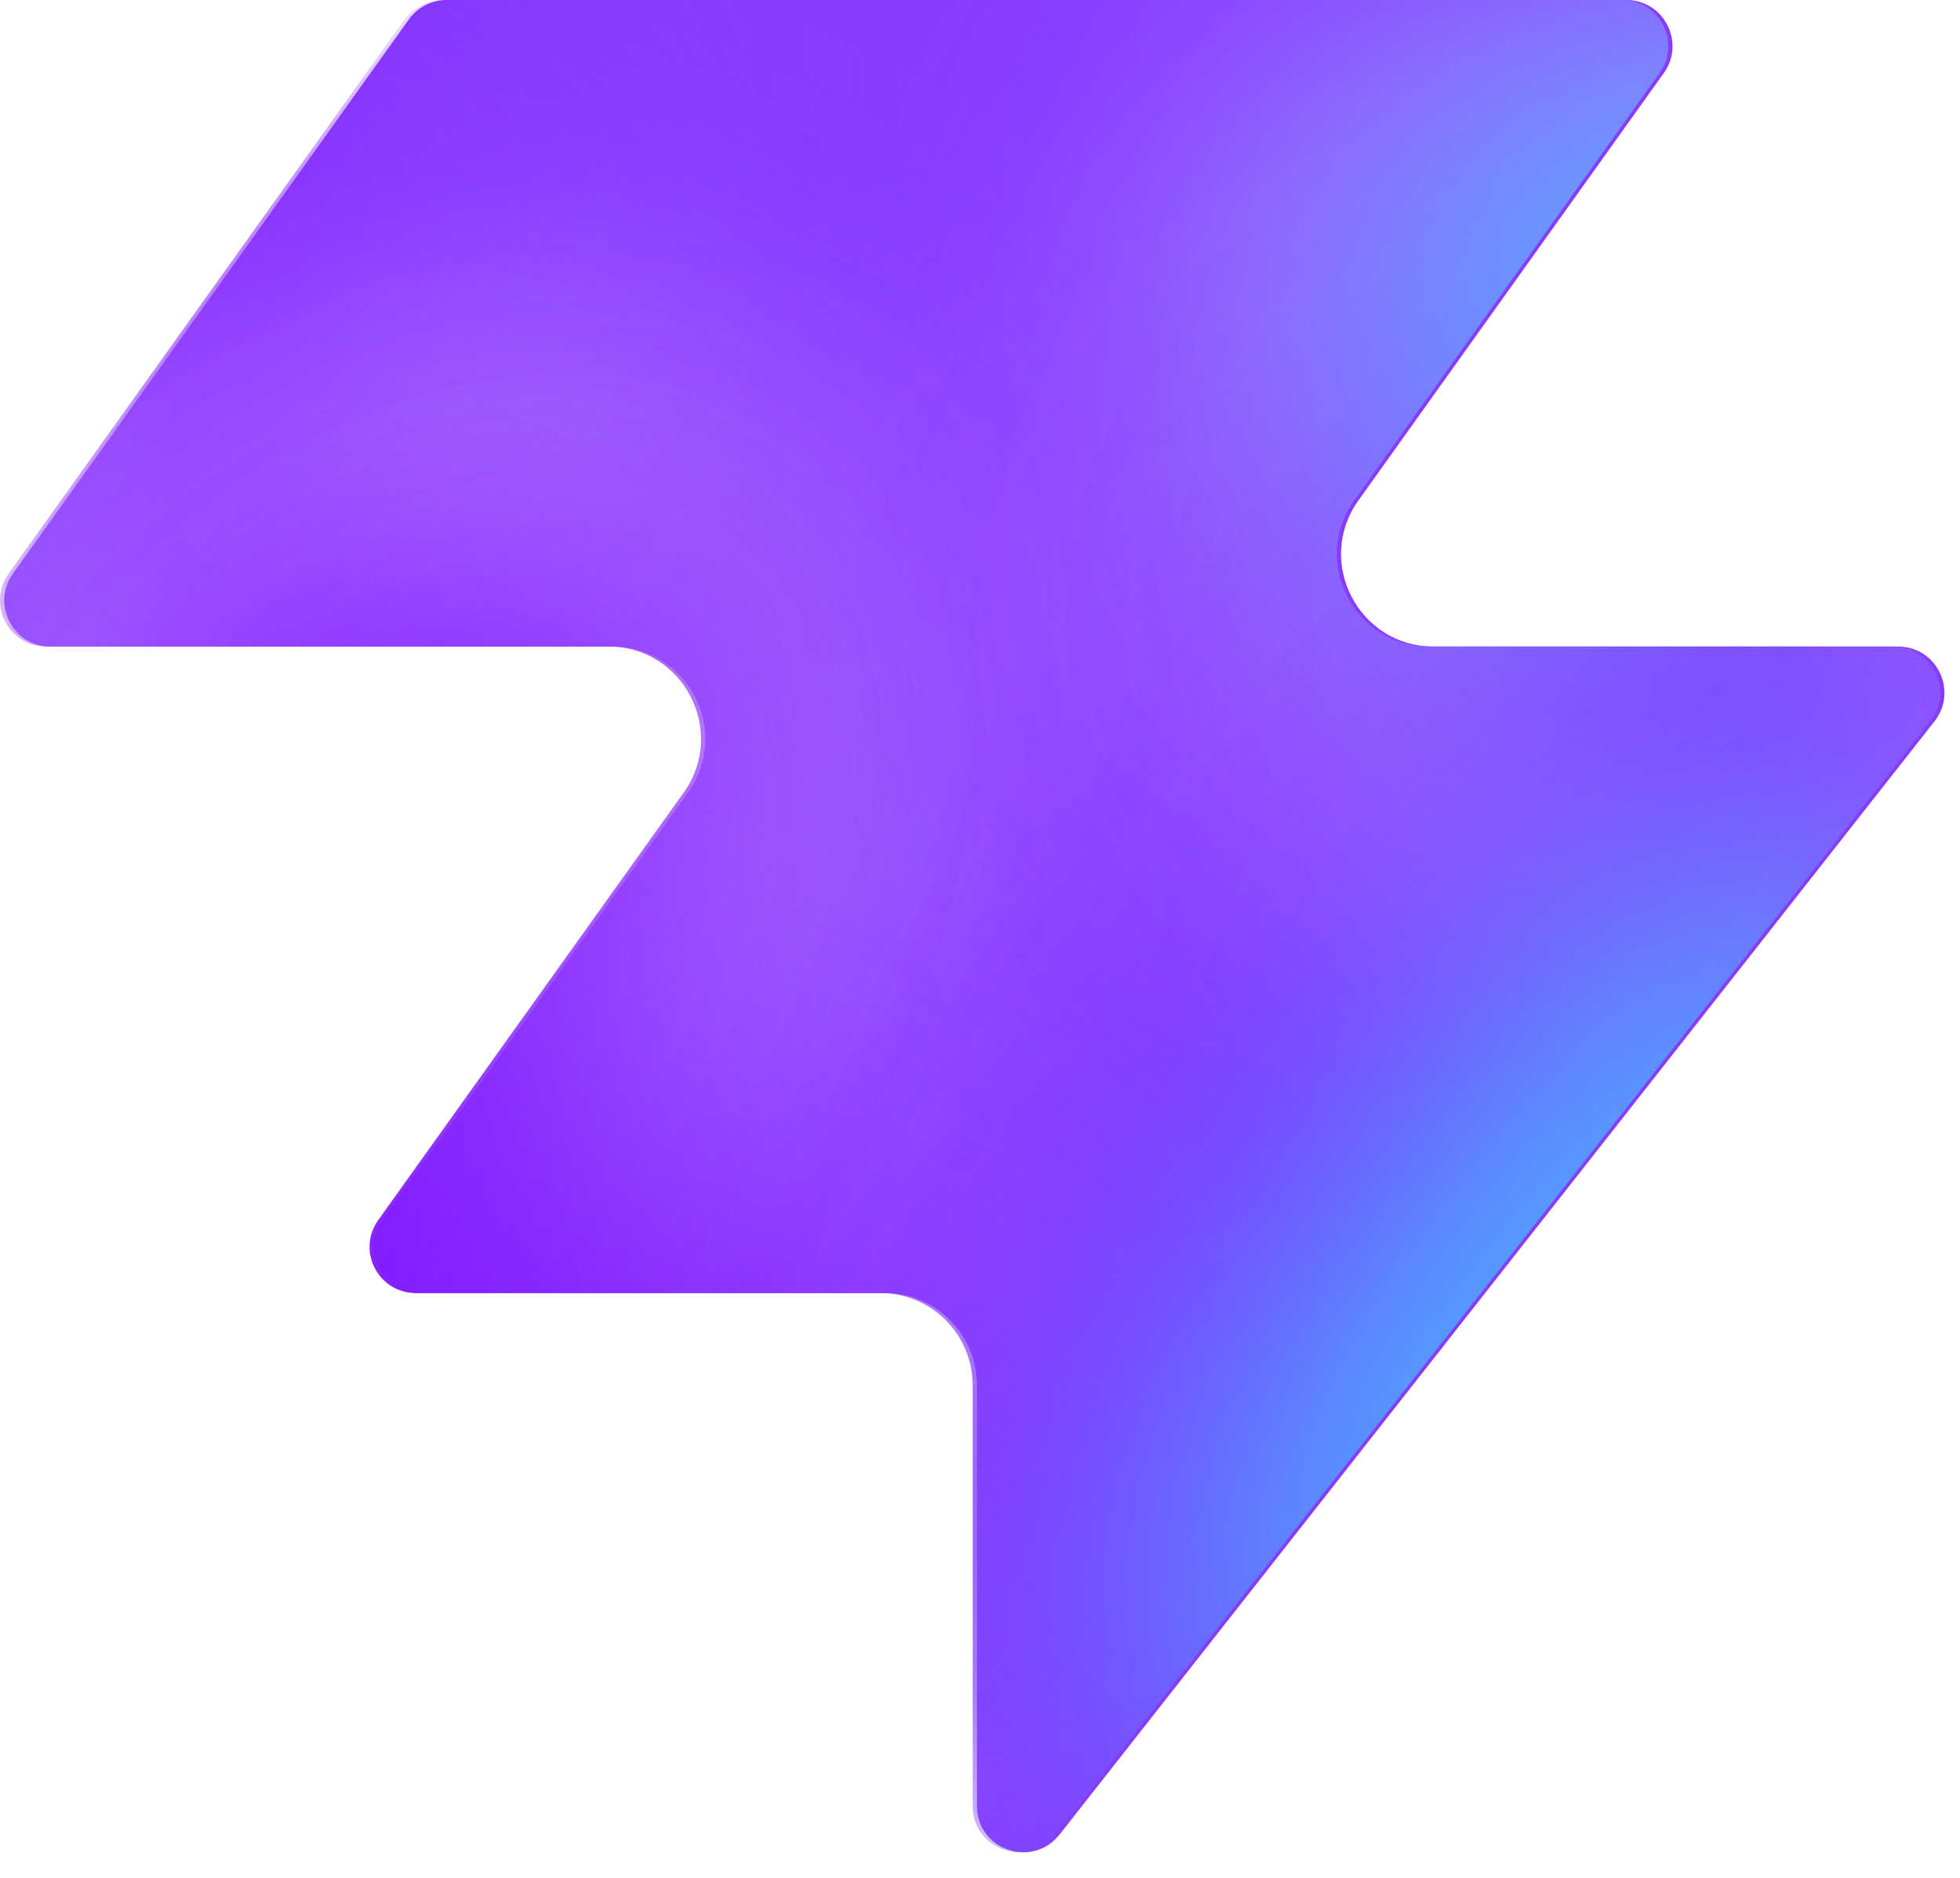
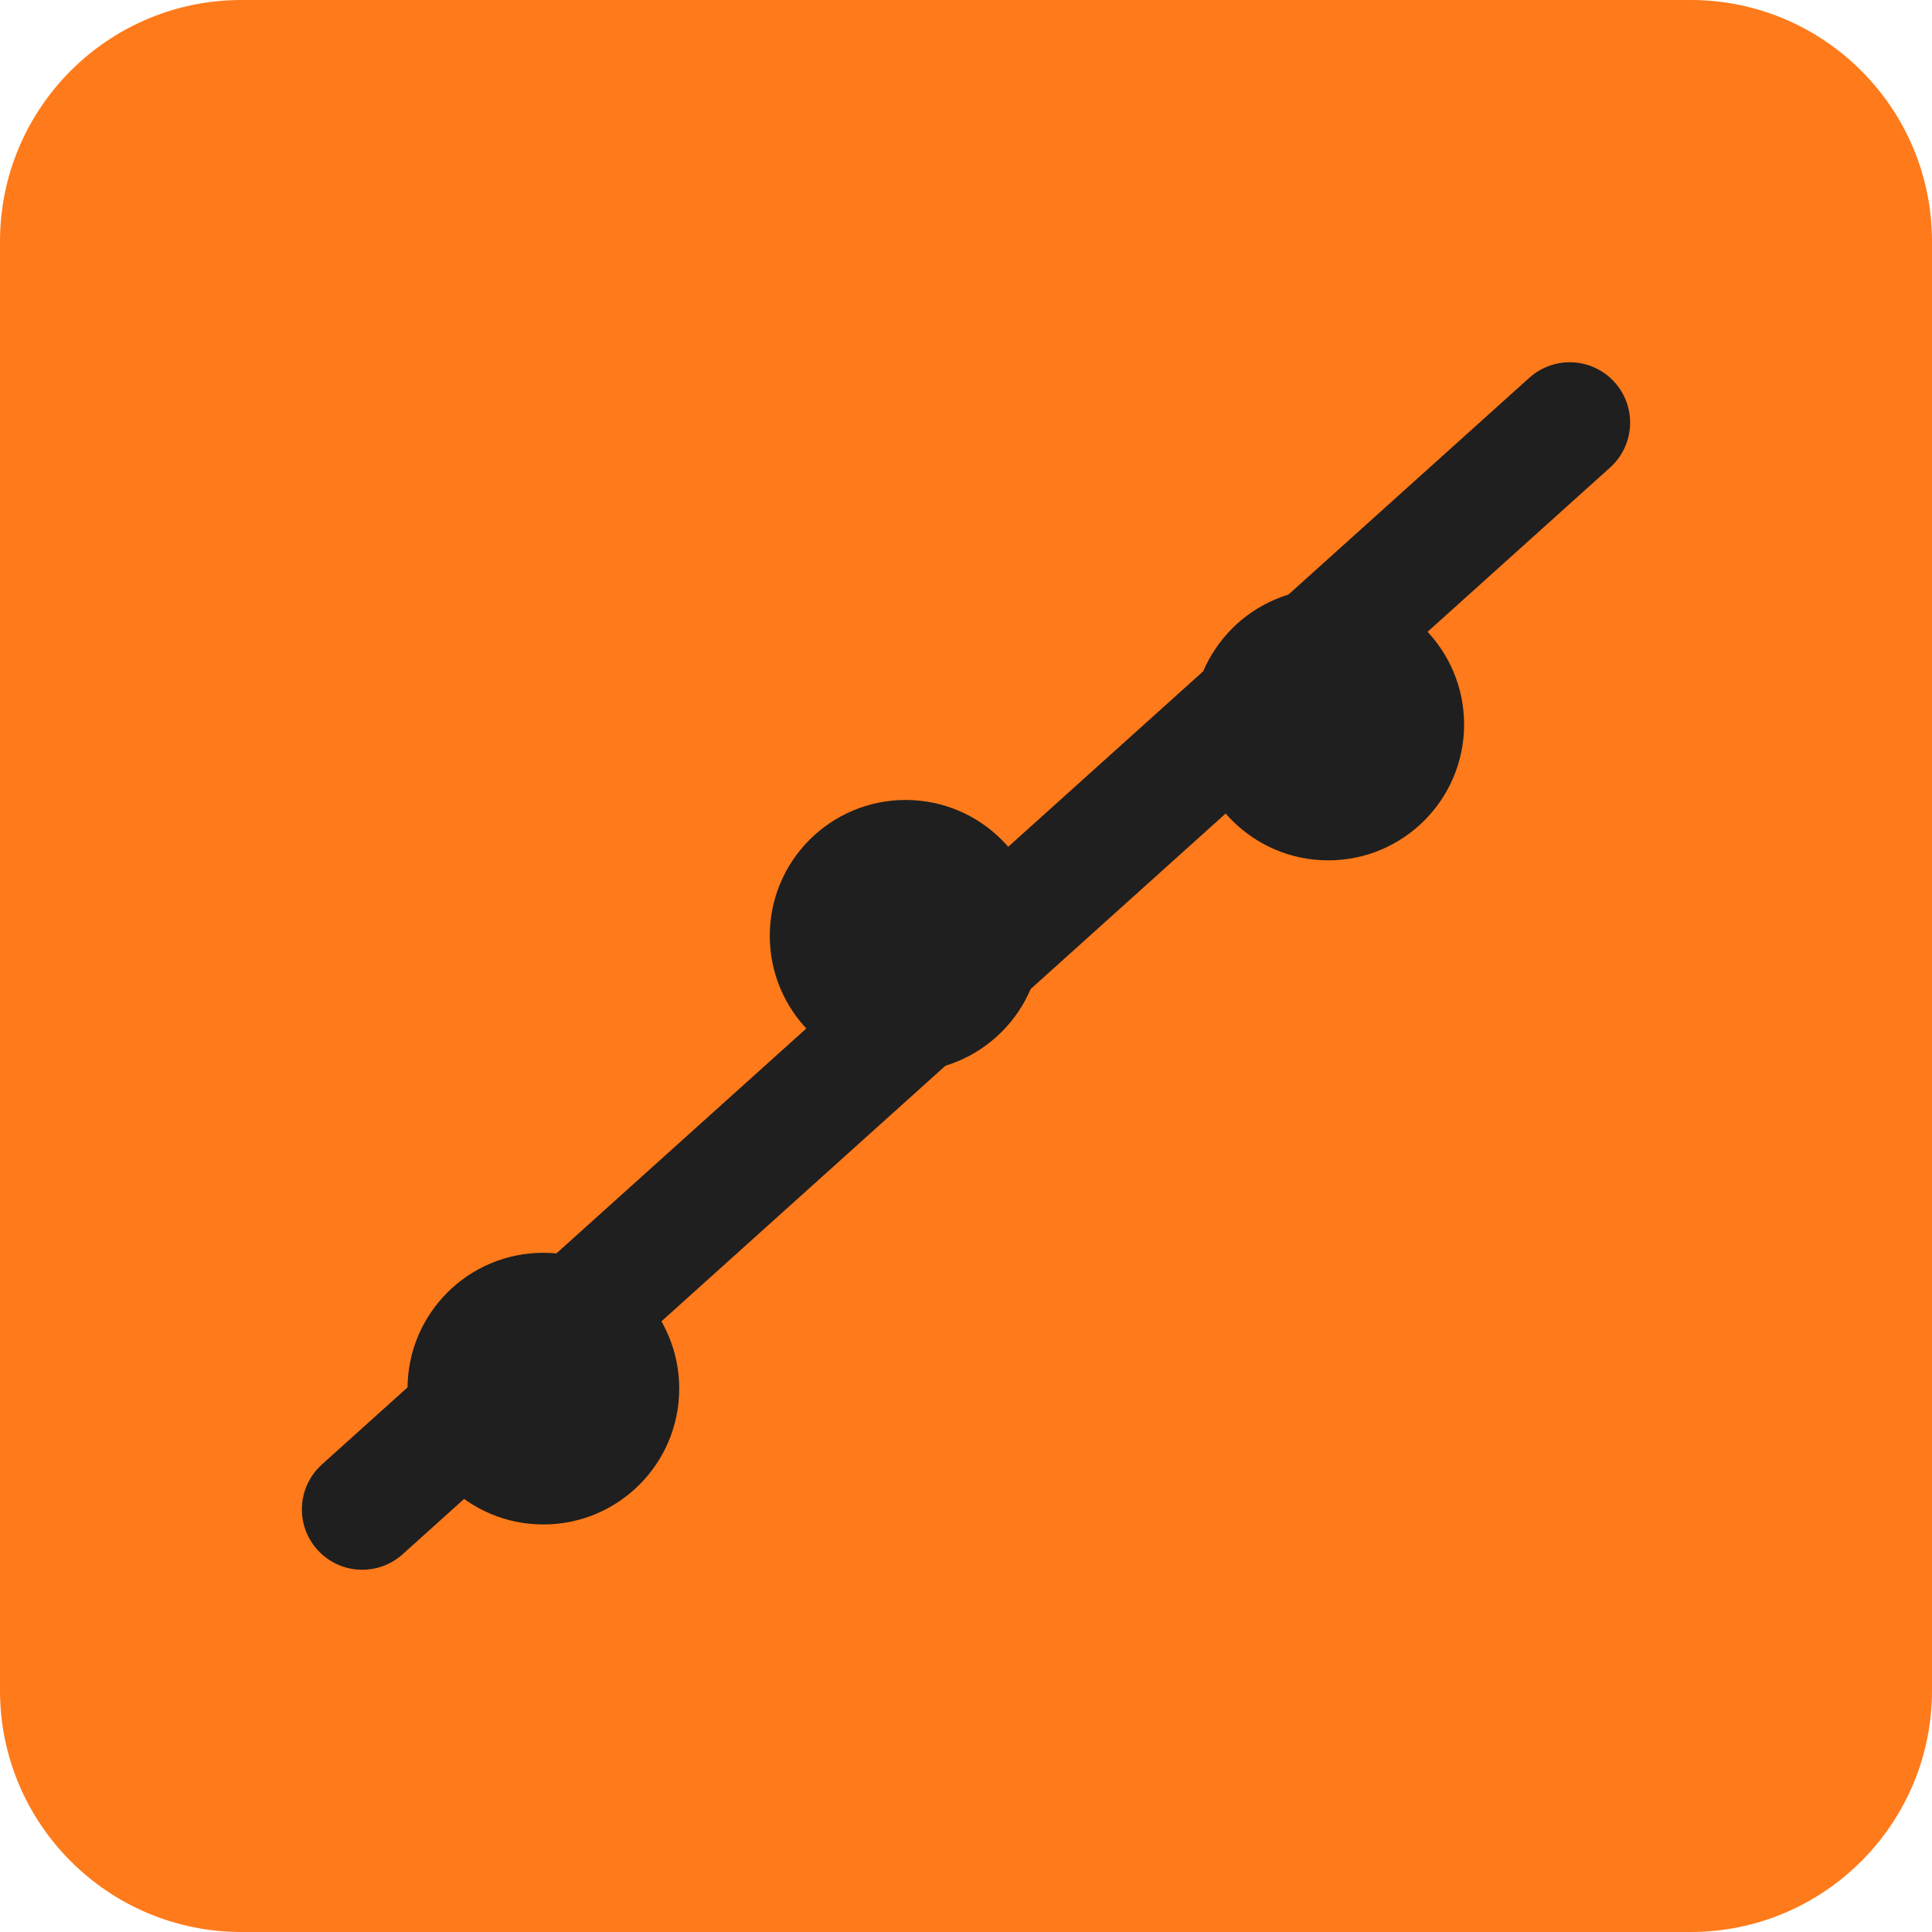
- <svg xmlns="http://www.w3.org/2000/svg" width="48" height="46" fill="none" viewBox="0 0 48 46">
-   <path fill="#863bff" d="M25.946 44.938c-.664.845-2.021.375-2.021-.698V33.937a2.26 2.26 0 0 0-2.262-2.262H10.287c-.92 0-1.456-1.04-.92-1.788l7.48-10.471c1.07-1.497 0-3.578-1.842-3.578H1.237c-.92 0-1.456-1.04-.92-1.788L10.013.474c.214-.297.556-.474.92-.474h28.894c.92 0 1.456 1.04.92 1.788l-7.48 10.471c-1.07 1.498 0 3.579 1.842 3.579h11.377c.943 0 1.473 1.088.89 1.83L25.947 44.94z" style="fill:#863bff;fill:color(display-p3 .525 .23 1);fill-opacity:1" />
-   <mask id="a" width="48" height="46" x="0" y="0" maskUnits="userSpaceOnUse" style="mask-type:alpha">
-     <path fill="#000" d="M25.842 44.938c-.664.844-2.021.375-2.021-.698V33.937a2.26 2.26 0 0 0-2.262-2.262H10.183c-.92 0-1.456-1.04-.92-1.788l7.48-10.471c1.07-1.498 0-3.579-1.842-3.579H1.133c-.92 0-1.456-1.04-.92-1.787L9.91.473c.214-.297.556-.474.92-.474h28.894c.92 0 1.456 1.04.92 1.788l-7.48 10.471c-1.07 1.498 0 3.578 1.842 3.578h11.377c.943 0 1.473 1.088.89 1.832L25.843 44.94z" style="fill:#000;fill-opacity:1" />
-   </mask>
-   <g mask="url(#a)">
-     <g filter="url(#b)">
-       <ellipse cx="5.508" cy="14.704" fill="#ede6ff" rx="5.508" ry="14.704" style="fill:#ede6ff;fill:color(display-p3 .927 .903 1);fill-opacity:1" transform="matrix(.00324 1 1 -.00324 -4.47 31.516)" />
-     </g>
-     <g filter="url(#c)">
-       <ellipse cx="10.399" cy="29.851" fill="#ede6ff" rx="10.399" ry="29.851" style="fill:#ede6ff;fill:color(display-p3 .927 .903 1);fill-opacity:1" transform="matrix(.00324 1 1 -.00324 -39.328 7.883)" />
-     </g>
-     <g filter="url(#d)">
-       <ellipse cx="5.508" cy="30.487" fill="#7e14ff" rx="5.508" ry="30.487" style="fill:#7e14ff;fill:color(display-p3 .492 .077 1);fill-opacity:1" transform="rotate(89.814 -25.913 -14.639)scale(1 -1)" />
-     </g>
-     <g filter="url(#e)">
-       <ellipse cx="5.508" cy="30.599" fill="#7e14ff" rx="5.508" ry="30.599" style="fill:#7e14ff;fill:color(display-p3 .492 .077 1);fill-opacity:1" transform="rotate(89.814 -32.644 -3.334)scale(1 -1)" />
-     </g>
-     <g filter="url(#f)">
-       <ellipse cx="5.508" cy="30.599" fill="#7e14ff" rx="5.508" ry="30.599" style="fill:#7e14ff;fill:color(display-p3 .492 .077 1);fill-opacity:1" transform="matrix(.00324 1 1 -.00324 -34.34 30.47)" />
-     </g>
-     <g filter="url(#g)">
-       <ellipse cx="14.072" cy="22.078" fill="#ede6ff" rx="14.072" ry="22.078" style="fill:#ede6ff;fill:color(display-p3 .927 .903 1);fill-opacity:1" transform="rotate(93.35 24.506 48.493)scale(-1 1)" />
-     </g>
-     <g filter="url(#h)">
-       <ellipse cx="3.47" cy="21.501" fill="#7e14ff" rx="3.47" ry="21.501" style="fill:#7e14ff;fill:color(display-p3 .492 .077 1);fill-opacity:1" transform="rotate(89.009 28.708 47.59)scale(-1 1)" />
-     </g>
-     <g filter="url(#i)">
-       <ellipse cx="3.47" cy="21.501" fill="#7e14ff" rx="3.47" ry="21.501" style="fill:#7e14ff;fill:color(display-p3 .492 .077 1);fill-opacity:1" transform="rotate(89.009 28.708 47.59)scale(-1 1)" />
-     </g>
-     <g filter="url(#j)">
-       <ellipse cx=".387" cy="8.972" fill="#7e14ff" rx="4.407" ry="29.108" style="fill:#7e14ff;fill:color(display-p3 .492 .077 1);fill-opacity:1" transform="rotate(39.51 .387 8.972)" />
-     </g>
-     <g filter="url(#k)">
-       <ellipse cx="47.523" cy="-6.092" fill="#7e14ff" rx="4.407" ry="29.108" style="fill:#7e14ff;fill:color(display-p3 .492 .077 1);fill-opacity:1" transform="rotate(37.892 47.523 -6.092)" />
-     </g>
-     <g filter="url(#l)">
-       <ellipse cx="41.412" cy="6.333" fill="#47bfff" rx="5.971" ry="9.665" style="fill:#47bfff;fill:color(display-p3 .28 .748 1);fill-opacity:1" transform="rotate(37.892 41.412 6.333)" />
-     </g>
-     <g filter="url(#m)">
-       <ellipse cx="-1.879" cy="38.332" fill="#7e14ff" rx="4.407" ry="29.108" style="fill:#7e14ff;fill:color(display-p3 .492 .077 1);fill-opacity:1" transform="rotate(37.892 -1.88 38.332)" />
-     </g>
-     <g filter="url(#n)">
-       <ellipse cx="-1.879" cy="38.332" fill="#7e14ff" rx="4.407" ry="29.108" style="fill:#7e14ff;fill:color(display-p3 .492 .077 1);fill-opacity:1" transform="rotate(37.892 -1.88 38.332)" />
-     </g>
-     <g filter="url(#o)">
-       <ellipse cx="35.651" cy="29.907" fill="#7e14ff" rx="4.407" ry="29.108" style="fill:#7e14ff;fill:color(display-p3 .492 .077 1);fill-opacity:1" transform="rotate(37.892 35.651 29.907)" />
-     </g>
-     <g filter="url(#p)">
-       <ellipse cx="38.418" cy="32.4" fill="#47bfff" rx="5.971" ry="15.297" style="fill:#47bfff;fill:color(display-p3 .28 .748 1);fill-opacity:1" transform="rotate(37.892 38.418 32.4)" />
-     </g>
-   </g>
-   <defs>
-     <filter id="b" width="60.045" height="41.654" x="-19.77" y="16.149" color-interpolation-filters="sRGB" filterUnits="userSpaceOnUse">
-       <feFlood flood-opacity="0" result="BackgroundImageFix" />
-       <feBlend in="SourceGraphic" in2="BackgroundImageFix" result="shape" />
-       <feGaussianBlur result="effect1_foregroundBlur_2002_17158" stdDeviation="7.659" />
-     </filter>
-     <filter id="c" width="90.34" height="51.437" x="-54.613" y="-7.533" color-interpolation-filters="sRGB" filterUnits="userSpaceOnUse">
-       <feFlood flood-opacity="0" result="BackgroundImageFix" />
-       <feBlend in="SourceGraphic" in2="BackgroundImageFix" result="shape" />
-       <feGaussianBlur result="effect1_foregroundBlur_2002_17158" stdDeviation="7.659" />
-     </filter>
-     <filter id="d" width="79.355" height="29.4" x="-49.64" y="2.03" color-interpolation-filters="sRGB" filterUnits="userSpaceOnUse">
-       <feFlood flood-opacity="0" result="BackgroundImageFix" />
-       <feBlend in="SourceGraphic" in2="BackgroundImageFix" result="shape" />
-       <feGaussianBlur result="effect1_foregroundBlur_2002_17158" stdDeviation="4.596" />
-     </filter>
-     <filter id="e" width="79.579" height="29.4" x="-45.045" y="20.029" color-interpolation-filters="sRGB" filterUnits="userSpaceOnUse">
-       <feFlood flood-opacity="0" result="BackgroundImageFix" />
-       <feBlend in="SourceGraphic" in2="BackgroundImageFix" result="shape" />
-       <feGaussianBlur result="effect1_foregroundBlur_2002_17158" stdDeviation="4.596" />
-     </filter>
-     <filter id="f" width="79.579" height="29.4" x="-43.513" y="21.178" color-interpolation-filters="sRGB" filterUnits="userSpaceOnUse">
-       <feFlood flood-opacity="0" result="BackgroundImageFix" />
-       <feBlend in="SourceGraphic" in2="BackgroundImageFix" result="shape" />
-       <feGaussianBlur result="effect1_foregroundBlur_2002_17158" stdDeviation="4.596" />
-     </filter>
-     <filter id="g" width="74.749" height="58.852" x="15.756" y="-17.901" color-interpolation-filters="sRGB" filterUnits="userSpaceOnUse">
-       <feFlood flood-opacity="0" result="BackgroundImageFix" />
-       <feBlend in="SourceGraphic" in2="BackgroundImageFix" result="shape" />
-       <feGaussianBlur result="effect1_foregroundBlur_2002_17158" stdDeviation="7.659" />
-     </filter>
-     <filter id="h" width="61.377" height="25.362" x="23.548" y="2.284" color-interpolation-filters="sRGB" filterUnits="userSpaceOnUse">
-       <feFlood flood-opacity="0" result="BackgroundImageFix" />
-       <feBlend in="SourceGraphic" in2="BackgroundImageFix" result="shape" />
-       <feGaussianBlur result="effect1_foregroundBlur_2002_17158" stdDeviation="4.596" />
-     </filter>
-     <filter id="i" width="61.377" height="25.362" x="23.548" y="2.284" color-interpolation-filters="sRGB" filterUnits="userSpaceOnUse">
-       <feFlood flood-opacity="0" result="BackgroundImageFix" />
-       <feBlend in="SourceGraphic" in2="BackgroundImageFix" result="shape" />
-       <feGaussianBlur result="effect1_foregroundBlur_2002_17158" stdDeviation="4.596" />
-     </filter>
-     <filter id="j" width="56.045" height="63.649" x="-27.636" y="-22.853" color-interpolation-filters="sRGB" filterUnits="userSpaceOnUse">
-       <feFlood flood-opacity="0" result="BackgroundImageFix" />
-       <feBlend in="SourceGraphic" in2="BackgroundImageFix" result="shape" />
-       <feGaussianBlur result="effect1_foregroundBlur_2002_17158" stdDeviation="4.596" />
-     </filter>
-     <filter id="k" width="54.814" height="64.646" x="20.116" y="-38.415" color-interpolation-filters="sRGB" filterUnits="userSpaceOnUse">
-       <feFlood flood-opacity="0" result="BackgroundImageFix" />
-       <feBlend in="SourceGraphic" in2="BackgroundImageFix" result="shape" />
-       <feGaussianBlur result="effect1_foregroundBlur_2002_17158" stdDeviation="4.596" />
-     </filter>
-     <filter id="l" width="33.541" height="35.313" x="24.641" y="-11.323" color-interpolation-filters="sRGB" filterUnits="userSpaceOnUse">
-       <feFlood flood-opacity="0" result="BackgroundImageFix" />
-       <feBlend in="SourceGraphic" in2="BackgroundImageFix" result="shape" />
-       <feGaussianBlur result="effect1_foregroundBlur_2002_17158" stdDeviation="4.596" />
-     </filter>
-     <filter id="m" width="54.814" height="64.646" x="-29.286" y="6.009" color-interpolation-filters="sRGB" filterUnits="userSpaceOnUse">
-       <feFlood flood-opacity="0" result="BackgroundImageFix" />
-       <feBlend in="SourceGraphic" in2="BackgroundImageFix" result="shape" />
-       <feGaussianBlur result="effect1_foregroundBlur_2002_17158" stdDeviation="4.596" />
-     </filter>
-     <filter id="n" width="54.814" height="64.646" x="-29.286" y="6.009" color-interpolation-filters="sRGB" filterUnits="userSpaceOnUse">
-       <feFlood flood-opacity="0" result="BackgroundImageFix" />
-       <feBlend in="SourceGraphic" in2="BackgroundImageFix" result="shape" />
-       <feGaussianBlur result="effect1_foregroundBlur_2002_17158" stdDeviation="4.596" />
-     </filter>
-     <filter id="o" width="54.814" height="64.646" x="8.244" y="-2.416" color-interpolation-filters="sRGB" filterUnits="userSpaceOnUse">
-       <feFlood flood-opacity="0" result="BackgroundImageFix" />
-       <feBlend in="SourceGraphic" in2="BackgroundImageFix" result="shape" />
-       <feGaussianBlur result="effect1_foregroundBlur_2002_17158" stdDeviation="4.596" />
-     </filter>
-     <filter id="p" width="39.409" height="43.623" x="18.713" y="10.588" color-interpolation-filters="sRGB" filterUnits="userSpaceOnUse">
-       <feFlood flood-opacity="0" result="BackgroundImageFix" />
-       <feBlend in="SourceGraphic" in2="BackgroundImageFix" result="shape" />
-       <feGaussianBlur result="effect1_foregroundBlur_2002_17158" stdDeviation="4.596" />
-     </filter>
-   </defs>
+ <svg xmlns="http://www.w3.org/2000/svg" viewBox="0 0 64 64">
+   <rect width="64" height="64" rx="8" fill="#ff7a1a" />
+   <line x1="12" y1="50" x2="52" y2="14" stroke="#1f1f1f" stroke-width="4" stroke-linecap="round" />
+   <circle cx="18" cy="46" r="4.5" fill="#1f1f1f" />
+   <circle cx="30" cy="31" r="4.5" fill="#1f1f1f" />
+   <circle cx="44" cy="24" r="4.5" fill="#1f1f1f" />
</svg>
